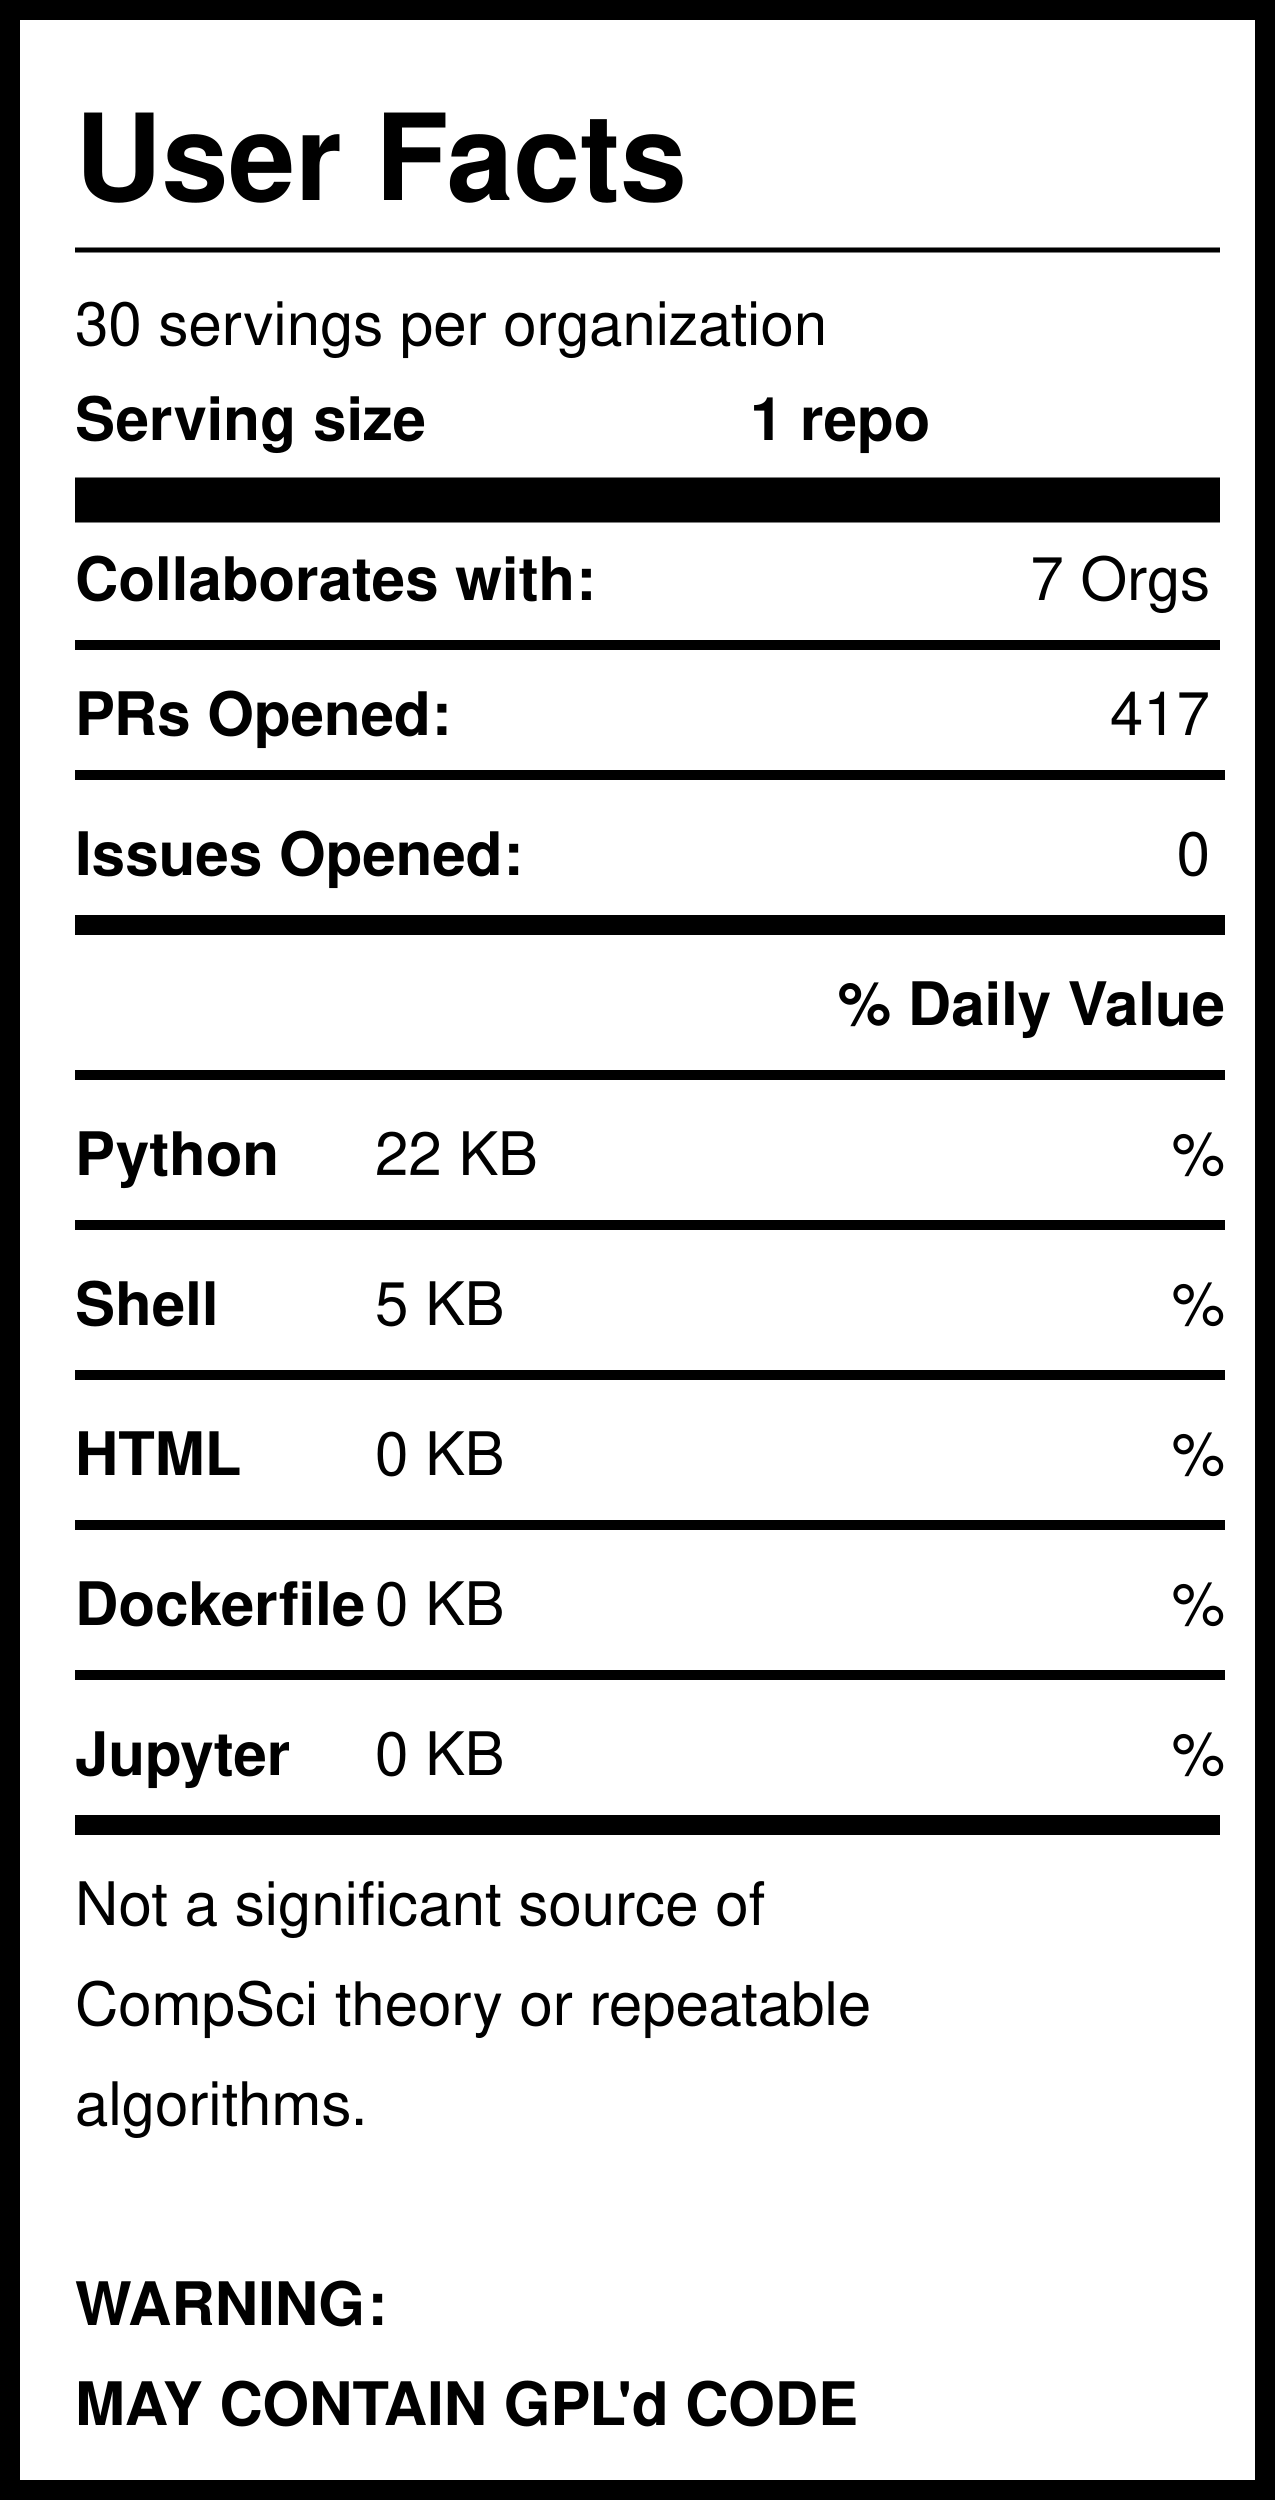
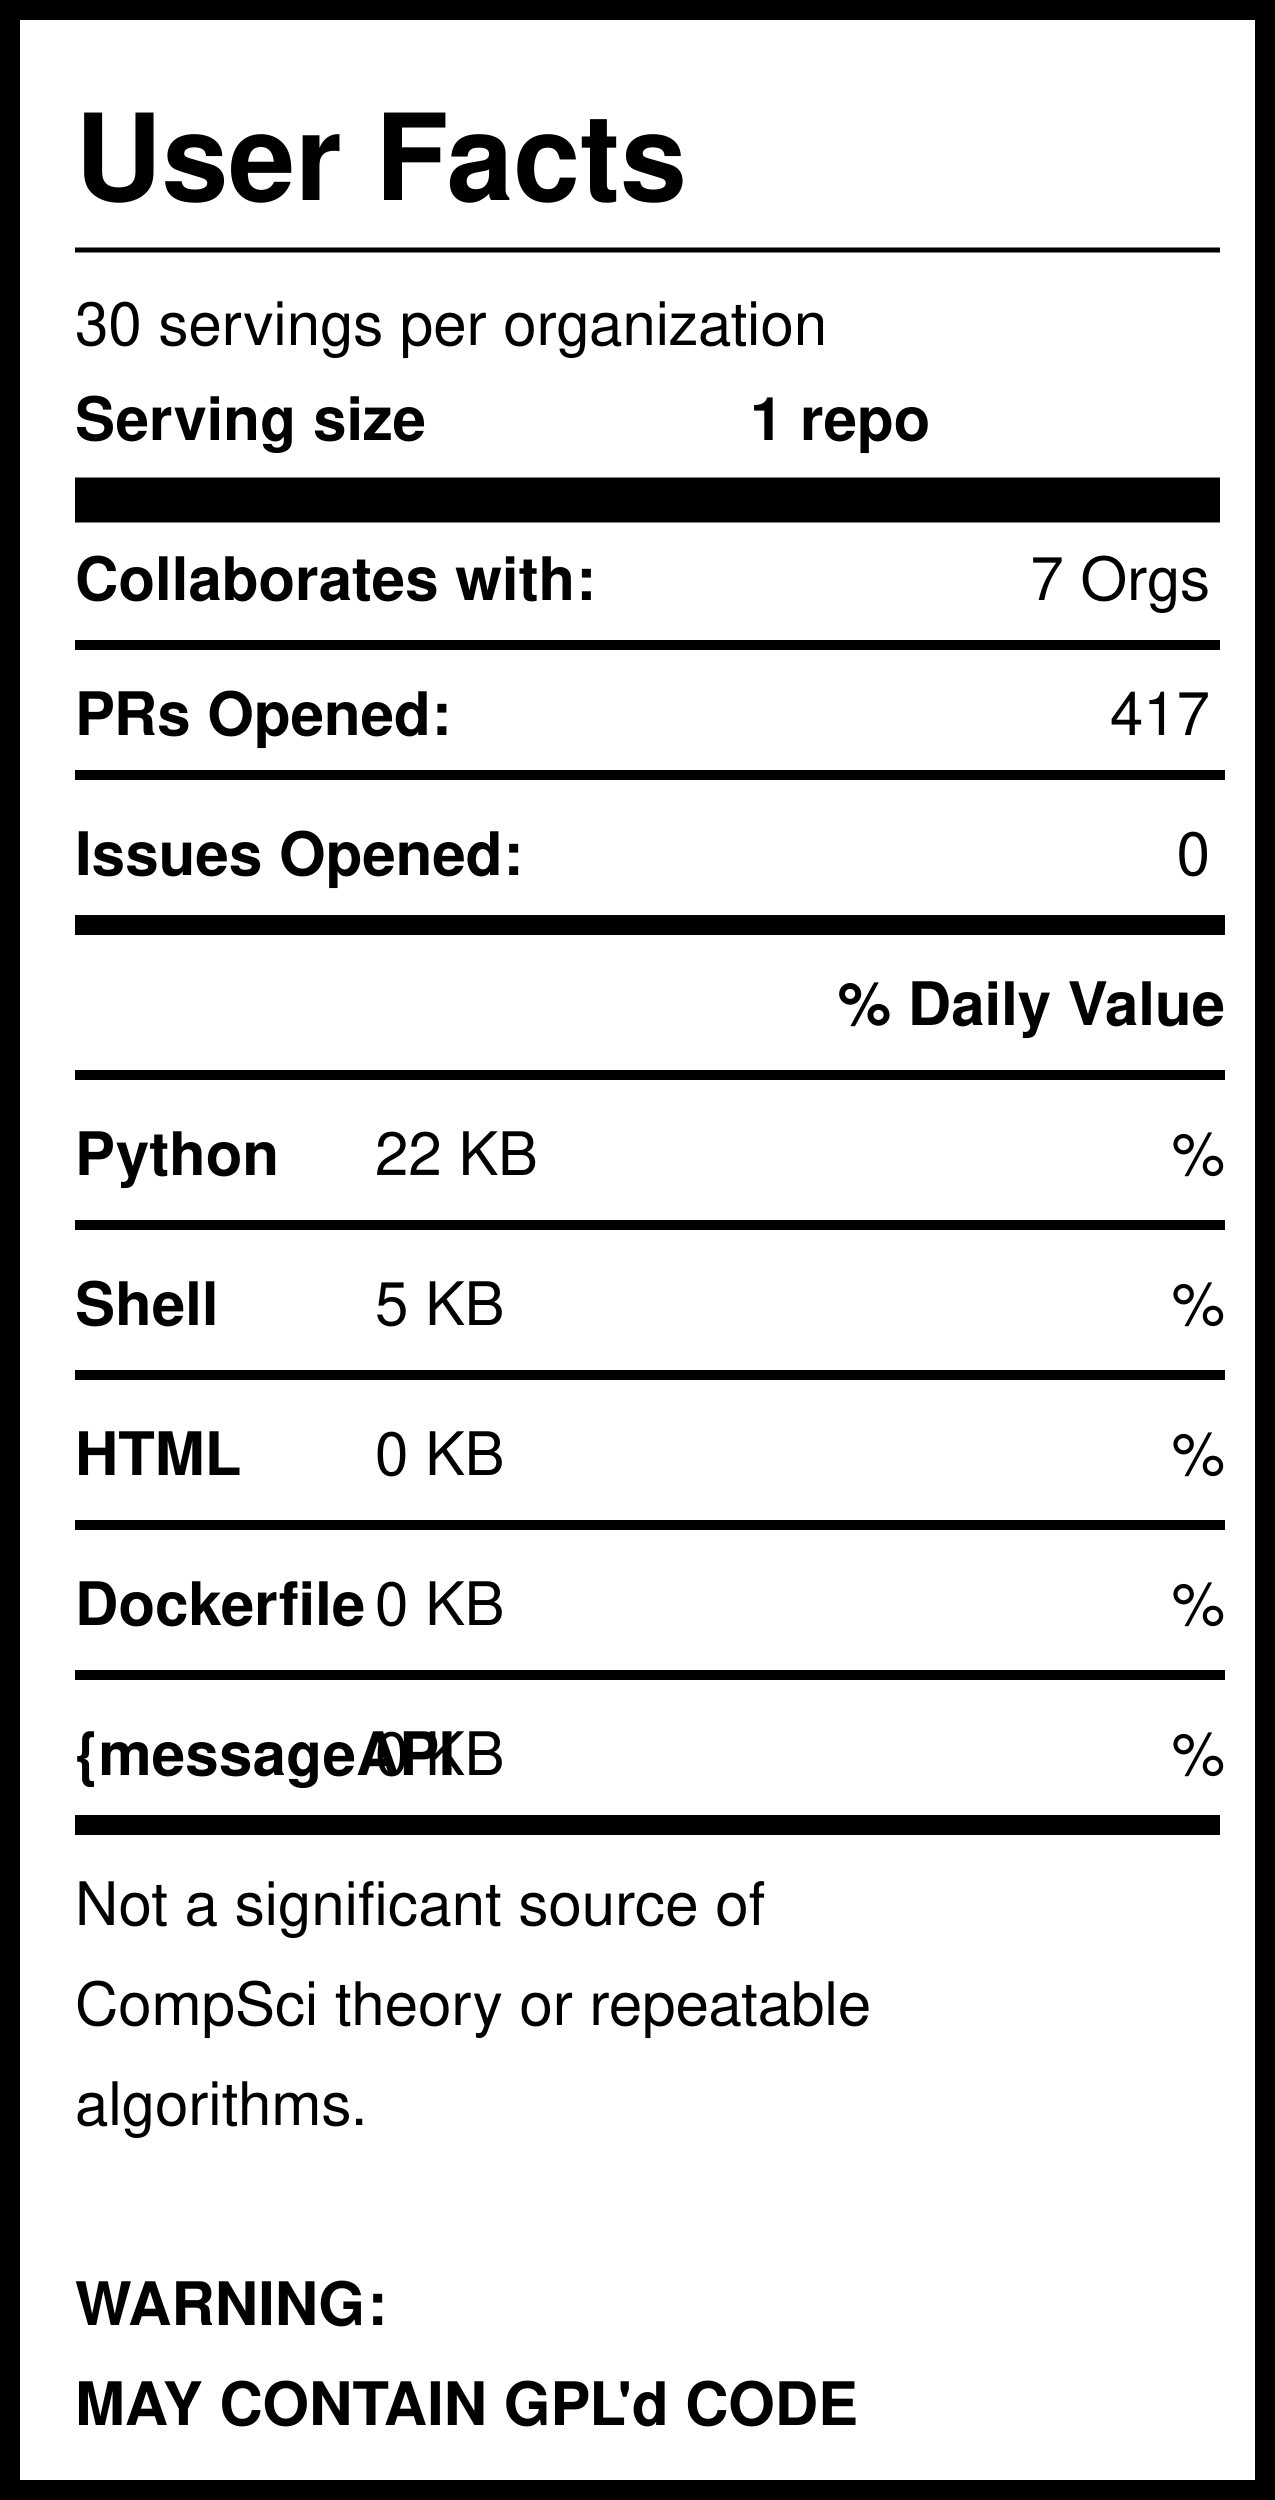
<svg xmlns="http://www.w3.org/2000/svg" version="1.1" width="255" height="500" style="background: white">
  <svg width="255" height="500">
    <rect width="255" height="500" style="fill:rgb(255,255,255);stroke-width:8;stroke:rgb(0,0,0)" />
    <text x="15" y="40" font-family="Helvetica" font-weight="bold" font-size="2em">User Facts</text>
    <line x1="15" y1="50" x2="244" y2="50" style="stroke:rgb(0,0,0);stroke-width:1" />
    <text x="15" y="69" font-family="Helvetica" lengthAdjust="spacingAndGlyphs">30 servings per organization</text>
    <text x="15" y="88" font-family="Helvetica" font-weight="bold" lengthAdjust="spacingAndGlyphs">Serving size</text>
    <text x="150" y="88" font-family="Helvetica" font-weight="bold" lengthAdjust="spacingAndGlyphs">1 repo</text>
    <line x1="15" y1="100" x2="244" y2="100" style="stroke:rgb(0,0,0);stroke-width:9" />
    <text x="15" y="120" font-family="Helvetica" font-weight="bold" lengthAdjust="spacingAndGlyphs">Collaborates with:</text>
    <text x="242" y="120" font-family="Helvetica" text-anchor="end" lengthAdjust="spacingAndGlyphs">7 Orgs</text>
    <line x1="15" y1="129" x2="244" y2="129" style="stroke:rgb(0,0,0);stroke-width:2" />
    <text x="15" y="147" font-family="Helvetica" font-weight="bold" lengthAdjust="spacingAndGlyphs">PRs Opened:</text>
    <text x="242" y="147" font-family="Helvetica" text-anchor="end" lengthAdjust="spacingAndGlyphs">417</text>
    <text x="15" y="175" font-family="Helvetica" font-weight="bold" lengthAdjust="spacingAndGlyphs">Issues Opened:</text>
    <text x="242" y="175" font-family="Helvetica" lengthAdjust="spacingAndGlyphs" text-anchor="end">0</text>
    <line x1="15" y1="185" x2="245" y2="185" style="stroke:rgb(0,0,0);stroke-width:4" />
    <line x1="15" y1="155" x2="245" y2="155" style="stroke:rgb(0,0,0);stroke-width:2" />
    <text x="245" y="205" font-family="Helvetica" font-weight="bold" text-anchor="end" lengthAdjust="spacingAndGlyphs">% Daily Value</text>
    <line x1="15" y1="215" x2="245" y2="215" style="stroke:rgb(0,0,0);stroke-width:2" />
    <text x="15" y="235" font-family="Helvetica" font-weight="bold" lengthAdjust="spacingAndGlyphs">Python</text>
    <text x="75" y="235" font-family="Helvetica" lengthAdjust="spacingAndGlyphs">22 KB</text>
    <text x="245" y="235" font-family="Helvetica" lengthAdjust="spacingAndGlyphs" text-anchor="end">%</text>
    <line x1="15" y1="245" x2="245" y2="245" style="stroke:rgb(0,0,0);stroke-width:2" />
    <text x="15" y="265" font-family="Helvetica" font-weight="bold" lengthAdjust="spacingAndGlyphs">Shell</text>
    <text x="75" y="265" font-family="Helvetica" lengthAdjust="spacingAndGlyphs">5 KB</text>
    <text x="245" y="265" font-family="Helvetica" lengthAdjust="spacingAndGlyphs" text-anchor="end">%</text>
    <line x1="15" y1="275" x2="245" y2="275" style="stroke:rgb(0,0,0);stroke-width:2" />
    <text x="15" y="295" font-family="Helvetica" font-weight="bold" lengthAdjust="spacingAndGlyphs">HTML</text>
    <text x="75" y="295" font-family="Helvetica" lengthAdjust="spacingAndGlyphs">0 KB</text>
    <text x="245" y="295" font-family="Helvetica" lengthAdjust="spacingAndGlyphs" text-anchor="end">%</text>
    <line x1="15" y1="305" x2="245" y2="305" style="stroke:rgb(0,0,0);stroke-width:2" />
    <text x="15" y="325" font-family="Helvetica" font-weight="bold" lengthAdjust="spacingAndGlyphs">Dockerfile</text>
    <text x="75" y="325" font-family="Helvetica" lengthAdjust="spacingAndGlyphs">0 KB</text>
    <text x="245" y="325" font-family="Helvetica" lengthAdjust="spacingAndGlyphs" text-anchor="end">%</text>
    <line x1="15" y1="335" x2="245" y2="335" style="stroke:rgb(0,0,0);stroke-width:2" />
-     <text x="15" y="355" font-family="Helvetica" font-weight="bold" lengthAdjust="spacingAndGlyphs">Jupyter</text>
+     <text x="15" y="355" font-family="Helvetica" font-weight="bold" lengthAdjust="spacingAndGlyphs">{messageAPI</text>
    <text x="75" y="355" font-family="Helvetica" lengthAdjust="spacingAndGlyphs">0 KB</text>
    <text x="245" y="355" font-family="Helvetica" lengthAdjust="spacingAndGlyphs" text-anchor="end">%</text>
    <line x1="15" y1="365" x2="244" y2="365" style="stroke:rgb(0,0,0);stroke-width:4" />
    <text id="Warning1" x="15" y="385" font-family="Helvetica" lengthAdjust="spacingAndGlyphs">Not a significant source of </text>
    <text id="Warning2" x="15" y="405" font-family="Helvetica" lengthAdjust="spacingAndGlyphs">CompSci theory or repeatable</text>
    <text id="Warning3" x="15" y="425" font-family="Helvetica" lengthAdjust="spacingAndGlyphs">algorithms. </text>
    <text id="GPL1" x="15" y="465" font-family="Helvetica" font-weight="bold" lengthAdjust="spacingAndGlyphs">WARNING:</text>
    <text id="GPL2" x="15" y="485" font-family="Helvetica" font-weight="bold" lengthAdjust="spacingAndGlyphs">MAY CONTAIN GPL'd CODE</text>
  </svg>
</svg>
